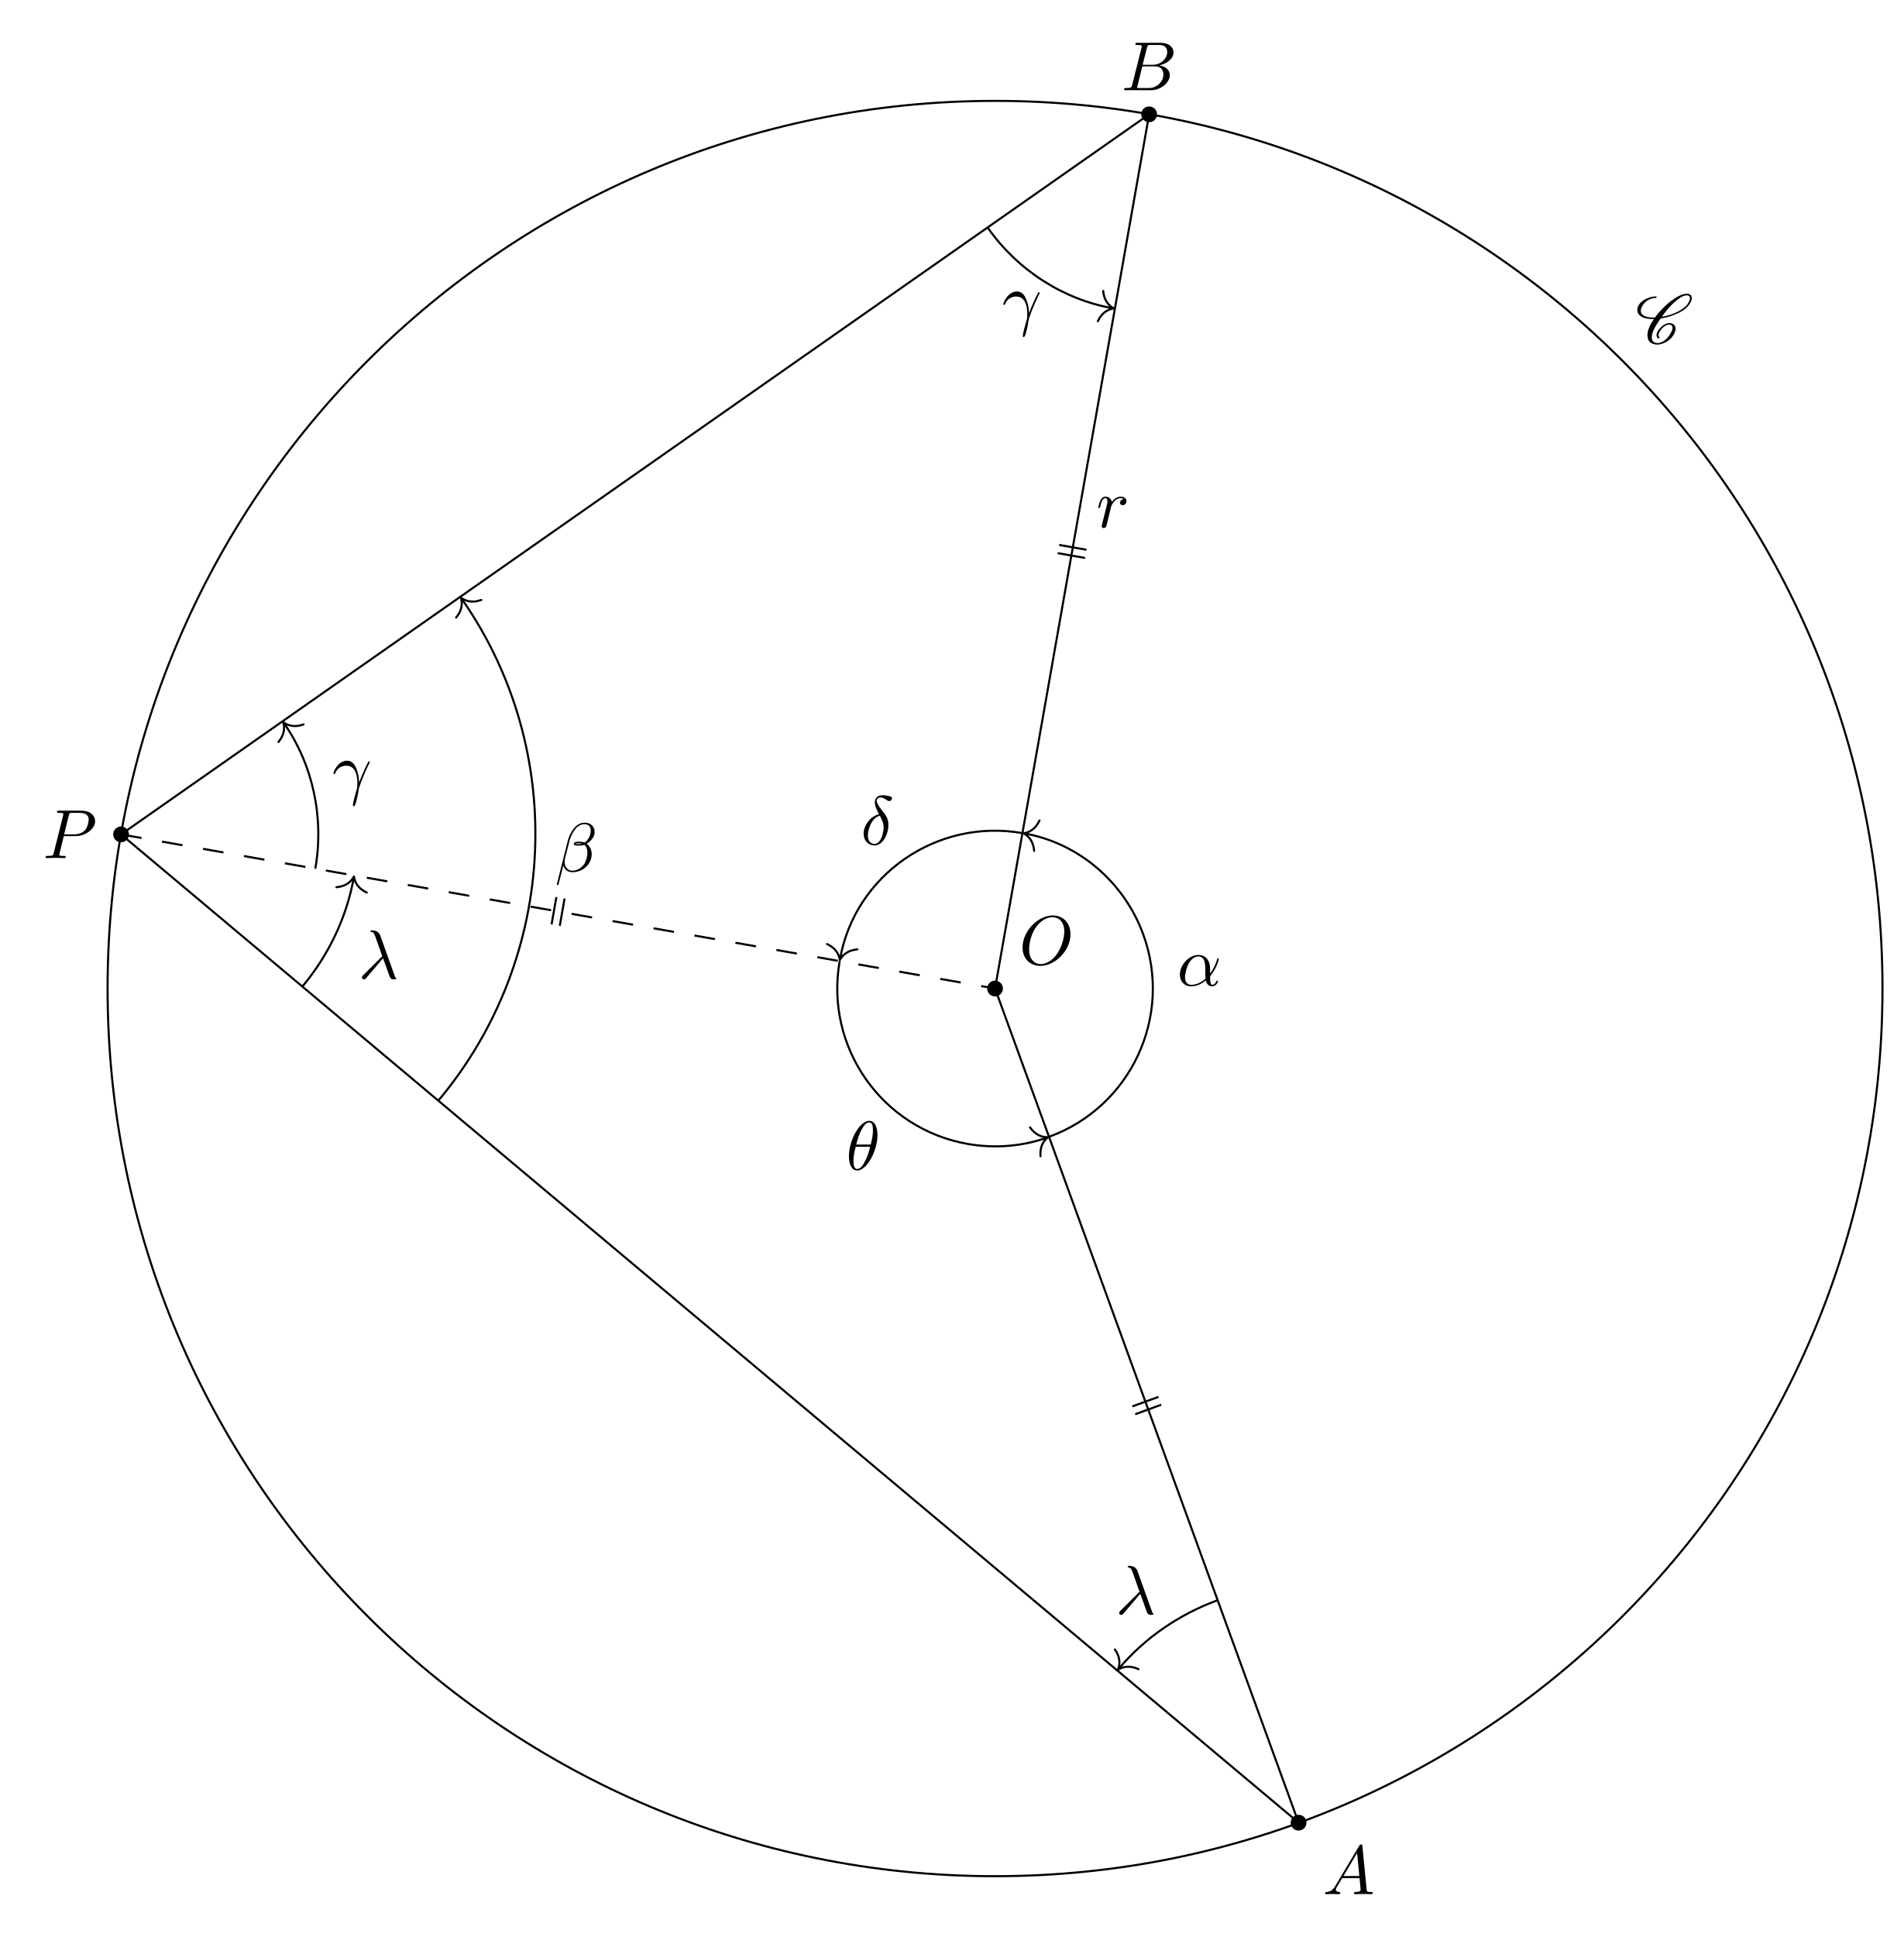
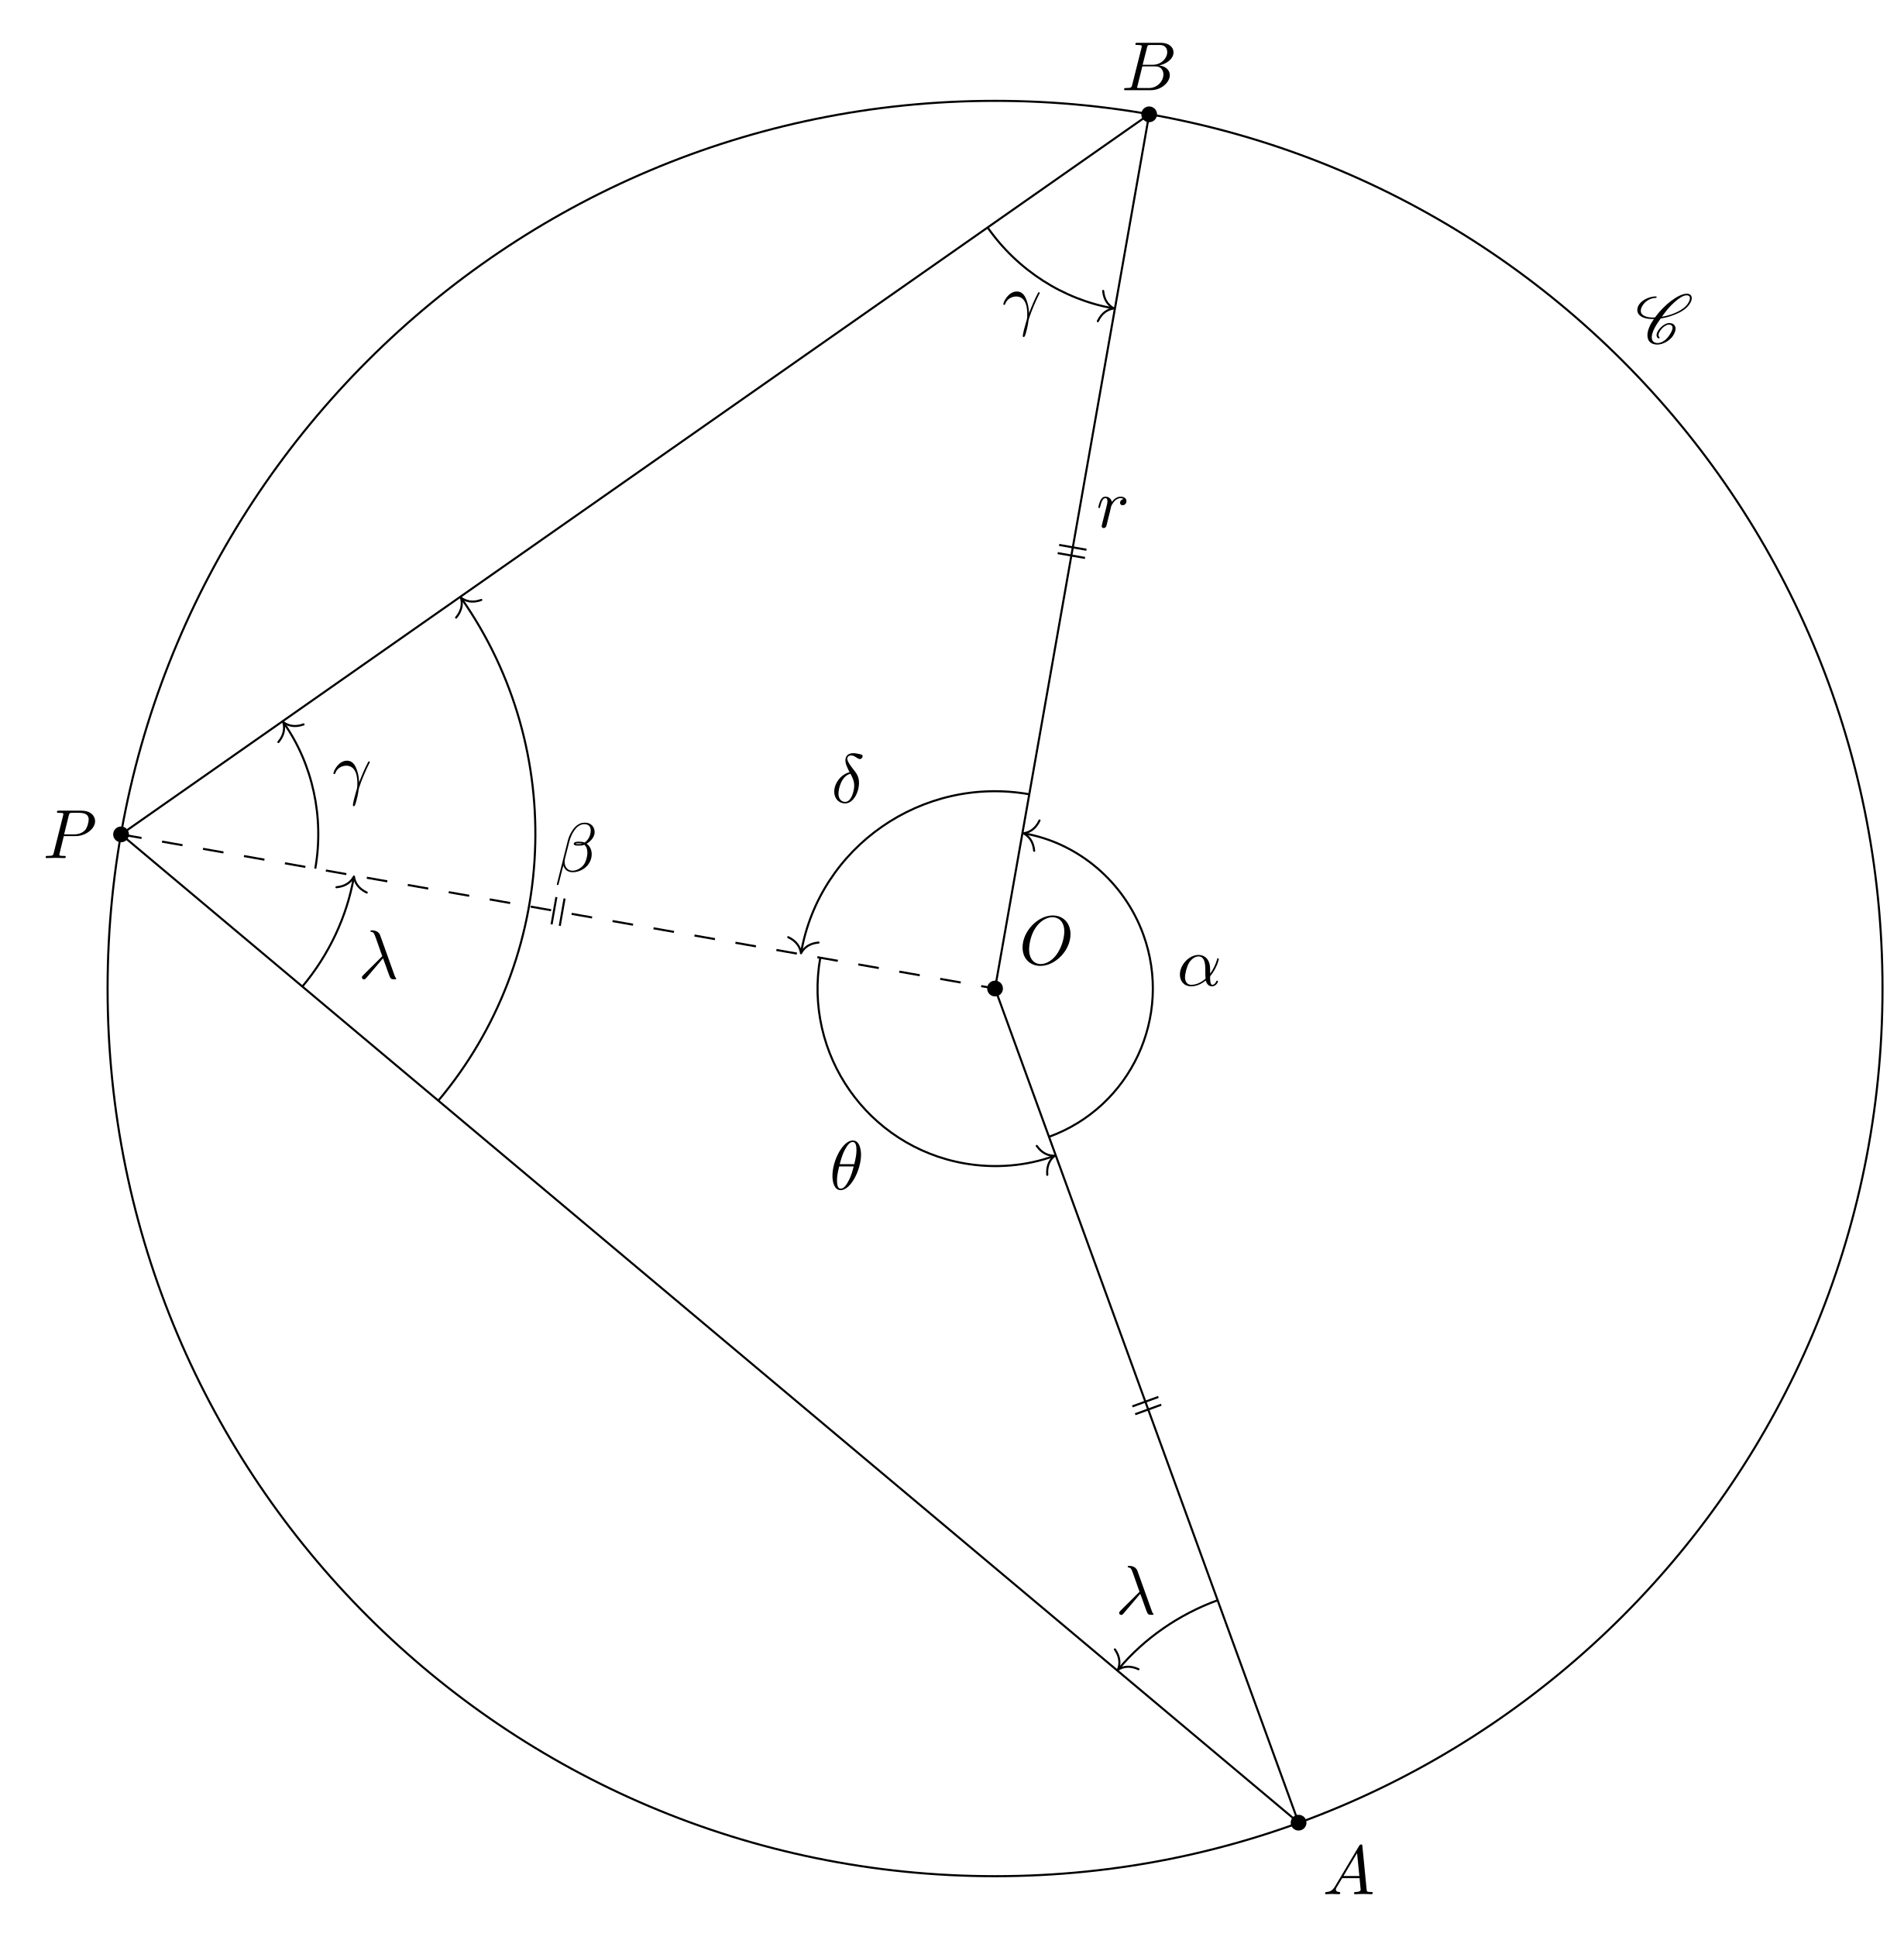
- <svg xmlns="http://www.w3.org/2000/svg" xmlns:xlink="http://www.w3.org/1999/xlink" width="273.57pt" height="278.355pt" viewBox="0 0 273.57 278.355">
+ <svg xmlns="http://www.w3.org/2000/svg" xmlns:xlink="http://www.w3.org/1999/xlink" width="273.568pt" height="278.351pt" viewBox="0 0 273.568 278.351">
  <defs>
    <g>
      <g id="glyph-0-0">
        <path d="M 7.375 -4.344 C 7.375 -5.953 6.312 -7.031 4.828 -7.031 C 2.688 -7.031 0.484 -4.766 0.484 -2.438 C 0.484 -0.781 1.609 0.219 3.047 0.219 C 5.156 0.219 7.375 -1.969 7.375 -4.344 Z M 3.094 -0.047 C 2.109 -0.047 1.422 -0.844 1.422 -2.156 C 1.422 -2.609 1.562 -4.062 2.328 -5.219 C 3.016 -6.266 3.984 -6.781 4.781 -6.781 C 5.594 -6.781 6.484 -6.219 6.484 -4.734 C 6.484 -4.016 6.219 -2.469 5.234 -1.234 C 4.75 -0.625 3.938 -0.047 3.094 -0.047 Z M 3.094 -0.047 " />
      </g>
      <g id="glyph-0-1">
        <path d="M 1.781 -1.141 C 1.391 -0.484 1 -0.344 0.562 -0.312 C 0.438 -0.297 0.344 -0.297 0.344 -0.109 C 0.344 -0.047 0.406 0 0.484 0 C 0.75 0 1.062 -0.031 1.328 -0.031 C 1.672 -0.031 2.016 0 2.328 0 C 2.391 0 2.516 0 2.516 -0.188 C 2.516 -0.297 2.438 -0.312 2.359 -0.312 C 2.141 -0.328 1.891 -0.406 1.891 -0.656 C 1.891 -0.781 1.953 -0.891 2.031 -1.031 L 2.797 -2.297 L 5.297 -2.297 C 5.312 -2.094 5.453 -0.734 5.453 -0.641 C 5.453 -0.344 4.938 -0.312 4.734 -0.312 C 4.594 -0.312 4.5 -0.312 4.5 -0.109 C 4.5 0 4.609 0 4.641 0 C 5.047 0 5.469 -0.031 5.875 -0.031 C 6.125 -0.031 6.766 0 7.016 0 C 7.062 0 7.188 0 7.188 -0.203 C 7.188 -0.312 7.094 -0.312 6.953 -0.312 C 6.344 -0.312 6.344 -0.375 6.312 -0.672 L 5.703 -6.891 C 5.688 -7.094 5.688 -7.141 5.516 -7.141 C 5.359 -7.141 5.312 -7.062 5.25 -6.969 Z M 2.984 -2.609 L 4.938 -5.906 L 5.266 -2.609 Z M 2.984 -2.609 " />
      </g>
      <g id="glyph-0-2">
        <path d="M 1.594 -0.781 C 1.5 -0.391 1.469 -0.312 0.688 -0.312 C 0.516 -0.312 0.422 -0.312 0.422 -0.109 C 0.422 0 0.516 0 0.688 0 L 4.25 0 C 5.828 0 7 -1.172 7 -2.156 C 7 -2.875 6.422 -3.453 5.453 -3.562 C 6.484 -3.75 7.531 -4.484 7.531 -5.438 C 7.531 -6.172 6.875 -6.812 5.688 -6.812 L 2.328 -6.812 C 2.141 -6.812 2.047 -6.812 2.047 -6.609 C 2.047 -6.5 2.141 -6.5 2.328 -6.5 C 2.344 -6.5 2.531 -6.5 2.703 -6.484 C 2.875 -6.453 2.969 -6.453 2.969 -6.312 C 2.969 -6.281 2.953 -6.25 2.938 -6.125 Z M 3.094 -3.656 L 3.719 -6.125 C 3.812 -6.469 3.828 -6.5 4.25 -6.5 L 5.547 -6.5 C 6.422 -6.5 6.625 -5.906 6.625 -5.469 C 6.625 -4.594 5.766 -3.656 4.562 -3.656 Z M 2.656 -0.312 C 2.516 -0.312 2.5 -0.312 2.438 -0.312 C 2.328 -0.328 2.297 -0.344 2.297 -0.422 C 2.297 -0.453 2.297 -0.469 2.359 -0.641 L 3.047 -3.422 L 4.922 -3.422 C 5.875 -3.422 6.078 -2.688 6.078 -2.266 C 6.078 -1.281 5.188 -0.312 4 -0.312 Z M 2.656 -0.312 " />
      </g>
      <g id="glyph-0-3">
        <path d="M 3.016 -3.156 L 4.719 -3.156 C 6.125 -3.156 7.516 -4.188 7.516 -5.297 C 7.516 -6.078 6.859 -6.812 5.547 -6.812 L 2.328 -6.812 C 2.141 -6.812 2.031 -6.812 2.031 -6.625 C 2.031 -6.5 2.109 -6.5 2.312 -6.5 C 2.438 -6.5 2.625 -6.484 2.734 -6.484 C 2.906 -6.453 2.953 -6.438 2.953 -6.312 C 2.953 -6.281 2.953 -6.25 2.922 -6.125 L 1.578 -0.781 C 1.484 -0.391 1.469 -0.312 0.672 -0.312 C 0.516 -0.312 0.406 -0.312 0.406 -0.125 C 0.406 0 0.516 0 0.547 0 C 0.828 0 1.531 -0.031 1.812 -0.031 C 2.031 -0.031 2.25 -0.016 2.453 -0.016 C 2.672 -0.016 2.891 0 3.094 0 C 3.172 0 3.297 0 3.297 -0.203 C 3.297 -0.312 3.203 -0.312 3.016 -0.312 C 2.656 -0.312 2.375 -0.312 2.375 -0.484 C 2.375 -0.547 2.391 -0.594 2.406 -0.656 Z M 3.734 -6.125 C 3.828 -6.469 3.844 -6.5 4.281 -6.5 L 5.234 -6.5 C 6.062 -6.5 6.594 -6.234 6.594 -5.547 C 6.594 -5.156 6.391 -4.297 6 -3.938 C 5.5 -3.484 4.906 -3.406 4.469 -3.406 L 3.062 -3.406 Z M 3.734 -6.125 " />
      </g>
      <g id="glyph-0-4">
        <path d="M 0.875 -0.594 C 0.844 -0.438 0.781 -0.203 0.781 -0.156 C 0.781 0.016 0.922 0.109 1.078 0.109 C 1.203 0.109 1.375 0.031 1.453 -0.172 C 1.469 -0.203 1.797 -1.562 1.844 -1.75 C 1.922 -2.078 2.109 -2.766 2.156 -3.047 C 2.203 -3.172 2.484 -3.641 2.719 -3.859 C 2.797 -3.922 3.094 -4.188 3.516 -4.188 C 3.781 -4.188 3.922 -4.062 3.938 -4.062 C 3.641 -4.016 3.422 -3.781 3.422 -3.516 C 3.422 -3.359 3.531 -3.172 3.797 -3.172 C 4.062 -3.172 4.344 -3.406 4.344 -3.766 C 4.344 -4.109 4.031 -4.406 3.516 -4.406 C 2.875 -4.406 2.438 -3.922 2.25 -3.641 C 2.156 -4.094 1.797 -4.406 1.328 -4.406 C 0.875 -4.406 0.688 -4.016 0.594 -3.844 C 0.422 -3.5 0.297 -2.906 0.297 -2.875 C 0.297 -2.766 0.391 -2.766 0.406 -2.766 C 0.516 -2.766 0.516 -2.781 0.578 -3 C 0.75 -3.703 0.953 -4.188 1.312 -4.188 C 1.469 -4.188 1.609 -4.109 1.609 -3.734 C 1.609 -3.516 1.578 -3.406 1.453 -2.891 Z M 0.875 -0.594 " />
      </g>
      <g id="glyph-0-5">
        <path d="M 4.75 -2.359 C 4.75 -3.922 3.828 -4.406 3.094 -4.406 C 1.719 -4.406 0.406 -2.984 0.406 -1.578 C 0.406 -0.641 1 0.109 2.031 0.109 C 2.656 0.109 3.375 -0.125 4.125 -0.734 C 4.25 -0.203 4.578 0.109 5.031 0.109 C 5.562 0.109 5.875 -0.438 5.875 -0.594 C 5.875 -0.672 5.812 -0.703 5.75 -0.703 C 5.688 -0.703 5.656 -0.672 5.625 -0.594 C 5.438 -0.109 5.078 -0.109 5.062 -0.109 C 4.75 -0.109 4.75 -0.891 4.75 -1.125 C 4.75 -1.328 4.75 -1.359 4.859 -1.469 C 5.797 -2.656 6 -3.812 6 -3.812 C 6 -3.844 5.984 -3.922 5.875 -3.922 C 5.781 -3.922 5.781 -3.891 5.734 -3.703 C 5.547 -3.078 5.219 -2.328 4.75 -1.734 Z M 4.094 -0.984 C 3.203 -0.219 2.438 -0.109 2.047 -0.109 C 1.453 -0.109 1.141 -0.562 1.141 -1.203 C 1.141 -1.688 1.406 -2.766 1.719 -3.266 C 2.188 -4 2.734 -4.188 3.078 -4.188 C 4.062 -4.188 4.062 -2.875 4.062 -2.109 C 4.062 -1.734 4.062 -1.156 4.094 -0.984 Z M 4.094 -0.984 " />
      </g>
      <g id="glyph-0-6">
        <path d="M 5.734 -5.672 C 5.734 -6.422 5.188 -7.031 4.375 -7.031 C 3.797 -7.031 3.516 -6.875 3.172 -6.625 C 2.625 -6.219 2.078 -5.25 1.891 -4.5 L 0.297 1.828 C 0.297 1.875 0.344 1.938 0.422 1.938 C 0.5 1.938 0.531 1.906 0.531 1.891 L 1.234 -0.875 C 1.422 -0.266 1.859 0.094 2.594 0.094 C 3.312 0.094 4.062 -0.25 4.516 -0.688 C 5 -1.141 5.312 -1.781 5.312 -2.516 C 5.312 -3.234 4.938 -3.766 4.578 -4 C 5.156 -4.344 5.734 -4.953 5.734 -5.672 Z M 3.938 -4.016 C 3.812 -3.969 3.703 -3.953 3.453 -3.953 C 3.312 -3.953 3.125 -3.938 3.016 -3.984 C 3.047 -4.094 3.406 -4.062 3.516 -4.062 C 3.719 -4.062 3.812 -4.062 3.938 -4.016 Z M 5.172 -5.906 C 5.172 -5.203 4.797 -4.484 4.281 -4.172 C 4 -4.281 3.812 -4.297 3.516 -4.297 C 3.297 -4.297 2.734 -4.312 2.734 -3.984 C 2.734 -3.703 3.25 -3.734 3.422 -3.734 C 3.797 -3.734 3.953 -3.734 4.25 -3.859 C 4.625 -3.5 4.672 -3.188 4.688 -2.734 C 4.703 -2.156 4.469 -1.406 4.188 -1.016 C 3.797 -0.484 3.125 -0.125 2.562 -0.125 C 1.797 -0.125 1.422 -0.703 1.422 -1.406 C 1.422 -1.5 1.422 -1.656 1.469 -1.844 L 2.109 -4.359 C 2.328 -5.219 3.047 -6.812 4.25 -6.812 C 4.828 -6.812 5.172 -6.5 5.172 -5.906 Z M 5.172 -5.906 " />
      </g>
      <g id="glyph-0-7">
        <path d="M 0.406 -2.531 C 0.797 -3.672 1.891 -3.688 2 -3.688 C 3.5 -3.688 3.609 -1.938 3.609 -1.156 C 3.609 -0.547 3.562 -0.375 3.484 -0.172 C 3.266 0.547 2.969 1.703 2.969 1.969 C 2.969 2.078 3.016 2.141 3.094 2.141 C 3.234 2.141 3.312 1.922 3.422 1.547 C 3.656 0.703 3.75 0.141 3.781 -0.172 C 3.812 -0.297 3.828 -0.422 3.875 -0.562 C 4.188 -1.547 4.828 -3.031 5.219 -3.812 C 5.297 -3.938 5.406 -4.156 5.406 -4.203 C 5.406 -4.297 5.312 -4.297 5.297 -4.297 C 5.266 -4.297 5.203 -4.297 5.172 -4.234 C 4.656 -3.281 4.25 -2.281 3.859 -1.281 C 3.844 -1.578 3.844 -2.344 3.453 -3.312 C 3.203 -3.922 2.812 -4.406 2.125 -4.406 C 0.875 -4.406 0.172 -2.891 0.172 -2.578 C 0.172 -2.484 0.266 -2.484 0.375 -2.484 Z M 0.406 -2.531 " />
      </g>
      <g id="glyph-0-8">
        <path d="M 3.562 -2.906 C 3.969 -1.859 4.453 -0.344 4.609 -0.109 C 4.766 0.109 4.859 0.109 5.141 0.109 L 5.359 0.109 C 5.453 0.094 5.469 0.047 5.469 0.016 C 5.469 -0.016 5.438 -0.047 5.406 -0.078 C 5.312 -0.188 5.25 -0.344 5.188 -0.531 L 3.156 -6.203 C 2.938 -6.781 2.406 -6.922 1.938 -6.922 C 1.891 -6.922 1.75 -6.922 1.75 -6.812 C 1.75 -6.734 1.828 -6.703 1.844 -6.703 C 2.172 -6.656 2.25 -6.594 2.5 -5.906 L 3.453 -3.203 L 0.703 -0.469 C 0.594 -0.344 0.531 -0.297 0.531 -0.156 C 0.531 0.016 0.672 0.125 0.828 0.125 C 0.984 0.125 1.078 0.016 1.156 -0.078 Z M 3.562 -2.906 " />
      </g>
      <g id="glyph-0-9">
        <path d="M 2.625 -4.359 C 1.391 -4.062 0.422 -2.766 0.422 -1.562 C 0.422 -0.594 1.062 0.125 2 0.125 C 3.156 0.125 3.984 -1.453 3.984 -2.828 C 3.984 -3.734 3.594 -4.234 3.25 -4.672 C 2.891 -5.125 2.297 -5.875 2.297 -6.312 C 2.297 -6.531 2.5 -6.766 2.844 -6.766 C 3.156 -6.766 3.344 -6.641 3.562 -6.5 C 3.766 -6.375 3.953 -6.25 4.109 -6.25 C 4.359 -6.25 4.5 -6.484 4.5 -6.656 C 4.5 -6.875 4.344 -6.891 3.984 -6.984 C 3.469 -7.094 3.328 -7.094 3.172 -7.094 C 2.391 -7.094 2.031 -6.656 2.031 -6.062 C 2.031 -5.516 2.328 -4.969 2.625 -4.359 Z M 2.75 -4.141 C 3 -3.672 3.297 -3.141 3.297 -2.422 C 3.297 -1.766 2.922 -0.094 2 -0.094 C 1.453 -0.094 1.031 -0.516 1.031 -1.281 C 1.031 -1.906 1.406 -3.781 2.75 -4.141 Z M 2.75 -4.141 " />
      </g>
      <g id="glyph-0-10">
        <path d="M 4.531 -4.984 C 4.531 -5.641 4.359 -7.031 3.344 -7.031 C 1.953 -7.031 0.422 -4.219 0.422 -1.938 C 0.422 -1 0.703 0.109 1.609 0.109 C 3.016 0.109 4.531 -2.75 4.531 -4.984 Z M 1.469 -3.625 C 1.641 -4.25 1.844 -5.047 2.25 -5.766 C 2.516 -6.25 2.875 -6.812 3.328 -6.812 C 3.812 -6.812 3.875 -6.172 3.875 -5.609 C 3.875 -5.109 3.797 -4.609 3.562 -3.625 Z M 3.469 -3.297 C 3.359 -2.844 3.156 -2 2.766 -1.281 C 2.422 -0.594 2.047 -0.109 1.609 -0.109 C 1.281 -0.109 1.078 -0.406 1.078 -1.328 C 1.078 -1.75 1.141 -2.328 1.391 -3.297 Z M 3.469 -3.297 " />
      </g>
      <g id="glyph-1-0">
        <path d="M 3.438 -0.875 C 3.359 -0.953 3.312 -1.047 3.312 -1.172 C 3.312 -1.328 3.375 -1.547 3.547 -1.781 C 3.703 -2.016 3.906 -2.25 4.172 -2.438 C 4.391 -2.578 4.609 -2.688 4.781 -2.688 C 5.125 -2.688 5.312 -2.516 5.328 -2.266 L 5.328 -2.219 C 5.328 -1.906 5.125 -1.516 4.828 -1.094 C 4.625 -0.812 4.391 -0.531 4.062 -0.328 C 3.766 -0.125 3.438 -0.031 3.203 -0.031 C 2.609 -0.031 2.344 -0.375 2.344 -0.859 L 2.344 -0.969 C 2.406 -1.719 2.969 -2.656 3.625 -3.562 C 4.234 -3.656 4.891 -3.812 5.578 -4.094 C 6.375 -4.391 7.25 -4.875 7.719 -5.547 C 7.953 -5.875 8.094 -6.203 8.094 -6.484 C 8.094 -6.531 8.094 -6.578 8.078 -6.625 C 8.031 -6.938 7.766 -7.125 7.375 -7.125 C 6.703 -7.125 5.828 -6.625 5.094 -6.062 C 4.172 -5.359 3.406 -4.531 2.812 -3.719 C 2.703 -3.703 2.594 -3.703 2.484 -3.703 C 1.766 -3.703 1.172 -3.875 0.891 -4.25 C 0.812 -4.359 0.766 -4.5 0.766 -4.672 C 0.766 -4.922 0.875 -5.219 1.094 -5.531 C 1.281 -5.797 1.562 -6.062 1.875 -6.234 C 2.25 -6.438 2.625 -6.516 2.938 -6.516 C 2.953 -6.516 2.984 -6.531 3 -6.547 C 3.016 -6.594 3.047 -6.625 3.047 -6.656 C 3.047 -6.703 3.016 -6.734 2.969 -6.734 C 2.562 -6.734 2.094 -6.656 1.594 -6.422 C 1.203 -6.234 0.797 -5.969 0.562 -5.625 C 0.344 -5.328 0.266 -5.031 0.266 -4.781 C 0.266 -4.531 0.359 -4.281 0.516 -4.109 C 0.922 -3.656 1.641 -3.484 2.438 -3.484 L 2.656 -3.484 C 2.078 -2.672 1.719 -1.844 1.719 -1.156 C 1.719 -1.078 1.719 -1 1.734 -0.938 C 1.797 -0.25 2.297 0.188 3.156 0.188 C 3.516 0.188 3.938 0.062 4.359 -0.156 C 4.75 -0.375 5.109 -0.672 5.344 -1 C 5.609 -1.391 5.766 -1.781 5.766 -2.109 C 5.766 -2.188 5.766 -2.25 5.734 -2.328 C 5.641 -2.703 5.297 -2.906 4.812 -2.906 C 4.578 -2.906 4.281 -2.766 4.031 -2.609 C 3.734 -2.391 3.484 -2.141 3.297 -1.875 C 3.125 -1.625 3.031 -1.375 3.031 -1.172 C 3.031 -0.984 3.109 -0.812 3.281 -0.703 C 3.297 -0.703 3.297 -0.703 3.312 -0.703 C 3.312 -0.703 3.344 -0.703 3.344 -0.703 L 3.422 -0.734 L 3.453 -0.75 C 3.453 -0.781 3.469 -0.781 3.469 -0.812 C 3.469 -0.844 3.453 -0.859 3.438 -0.875 Z M 3.453 -0.75 C 3.453 -0.766 3.469 -0.781 3.469 -0.812 C 3.469 -0.812 3.469 -0.828 3.453 -0.844 C 3.453 -0.844 3.453 -0.828 3.453 -0.75 Z M 7.344 -6.891 C 7.641 -6.891 7.797 -6.766 7.828 -6.562 L 7.828 -6.469 C 7.828 -6.234 7.703 -5.953 7.484 -5.625 C 7.047 -5.031 6.234 -4.562 5.469 -4.266 C 4.891 -4.047 4.328 -3.891 3.797 -3.812 C 4.312 -4.531 4.859 -5.25 5.609 -5.906 C 6.188 -6.422 6.844 -6.891 7.344 -6.891 Z M 7.344 -6.891 " />
      </g>
    </g>
    <clipPath id="clip-0">
-       <path clip-rule="nonzero" d="M 11 10 L 273.57 10 L 273.57 274 L 11 274 Z M 11 10 " />
+       <path clip-rule="nonzero" d="M 11 10 L 273.566 10 L 273.566 274 L 11 274 Z M 11 10 " />
    </clipPath>
  </defs>
-   <path fill-rule="nonzero" fill="rgb(0%, 0%, 0%)" fill-opacity="1" d="M 144.16 142.055 C 144.16 141.43 143.652 140.922 143.027 140.922 C 142.402 140.922 141.895 141.43 141.895 142.055 C 141.895 142.68 142.402 143.188 143.027 143.188 C 143.652 143.188 144.16 142.68 144.16 142.055 Z M 144.16 142.055 " />
-   <path fill-rule="nonzero" fill="rgb(0%, 0%, 0%)" fill-opacity="1" d="M 187.789 261.922 C 187.789 261.297 187.281 260.789 186.656 260.789 C 186.031 260.789 185.523 261.297 185.523 261.922 C 185.523 262.551 186.031 263.059 186.656 263.059 C 187.281 263.059 187.789 262.551 187.789 261.922 Z M 187.789 261.922 " />
-   <path fill-rule="nonzero" fill="rgb(0%, 0%, 0%)" fill-opacity="1" d="M 166.312 16.43 C 166.312 15.805 165.805 15.297 165.176 15.297 C 164.551 15.297 164.043 15.805 164.043 16.43 C 164.043 17.059 164.551 17.566 165.176 17.566 C 165.805 17.566 166.312 17.059 166.312 16.43 Z M 166.312 16.43 " />
-   <path fill-rule="nonzero" fill="rgb(0%, 0%, 0%)" fill-opacity="1" d="M 18.539 119.906 C 18.539 119.277 18.031 118.77 17.402 118.77 C 16.777 118.77 16.27 119.277 16.27 119.906 C 16.27 120.531 16.777 121.039 17.402 121.039 C 18.031 121.039 18.539 120.531 18.539 119.906 Z M 18.539 119.906 " />
-   <path fill="none" stroke-width="0.299" stroke-linecap="butt" stroke-linejoin="miter" stroke="rgb(0%, 0%, 0%)" stroke-opacity="1" stroke-miterlimit="10" d="M 0 0 L 43.629 -119.867 " transform="matrix(1, 0, 0, -1, 143.027, 142.055)" />
-   <path fill="none" stroke-width="0.299" stroke-linecap="butt" stroke-linejoin="miter" stroke="rgb(0%, 0%, 0%)" stroke-opacity="1" stroke-miterlimit="10" d="M 0 0 L 22.149 125.625 " transform="matrix(1, 0, 0, -1, 143.027, 142.055)" />
-   <path fill="none" stroke-width="0.299" stroke-linecap="butt" stroke-linejoin="miter" stroke="rgb(0%, 0%, 0%)" stroke-opacity="1" stroke-dasharray="2.989 2.989" stroke-miterlimit="10" d="M -125.625 22.149 L 0 0 " transform="matrix(1, 0, 0, -1, 143.027, 142.055)" />
-   <path fill="none" stroke-width="0.299" stroke-linecap="butt" stroke-linejoin="miter" stroke="rgb(0%, 0%, 0%)" stroke-opacity="1" stroke-miterlimit="10" d="M -125.625 22.149 L 43.629 -119.867 " transform="matrix(1, 0, 0, -1, 143.027, 142.055)" />
-   <path fill="none" stroke-width="0.299" stroke-linecap="butt" stroke-linejoin="miter" stroke="rgb(0%, 0%, 0%)" stroke-opacity="1" stroke-miterlimit="10" d="M -125.625 22.149 L 22.149 125.625 " transform="matrix(1, 0, 0, -1, 143.027, 142.055)" />
+   <path fill-rule="nonzero" fill="rgb(0%, 0%, 0%)" fill-opacity="1" d="M 144.16 142.055 C 144.16 141.426 143.652 140.918 143.023 140.918 C 142.398 140.918 141.891 141.426 141.891 142.055 C 141.891 142.68 142.398 143.188 143.023 143.188 C 143.652 143.188 144.16 142.68 144.16 142.055 Z M 144.16 142.055 " />
+   <path fill-rule="nonzero" fill="rgb(0%, 0%, 0%)" fill-opacity="1" d="M 187.789 261.922 C 187.789 261.297 187.281 260.789 186.652 260.789 C 186.027 260.789 185.52 261.297 185.52 261.922 C 185.52 262.547 186.027 263.055 186.652 263.055 C 187.281 263.055 187.789 262.547 187.789 261.922 Z M 187.789 261.922 " />
+   <path fill-rule="nonzero" fill="rgb(0%, 0%, 0%)" fill-opacity="1" d="M 166.309 16.43 C 166.309 15.805 165.801 15.297 165.176 15.297 C 164.551 15.297 164.043 15.805 164.043 16.43 C 164.043 17.055 164.551 17.562 165.176 17.562 C 165.801 17.562 166.309 17.055 166.309 16.43 Z M 166.309 16.43 " />
+   <path fill-rule="nonzero" fill="rgb(0%, 0%, 0%)" fill-opacity="1" d="M 18.535 119.902 C 18.535 119.277 18.027 118.77 17.402 118.77 C 16.773 118.77 16.266 119.277 16.266 119.902 C 16.266 120.527 16.773 121.035 17.402 121.035 C 18.027 121.035 18.535 120.527 18.535 119.902 Z M 18.535 119.902 " />
+   <path fill="none" stroke-width="0.299" stroke-linecap="butt" stroke-linejoin="miter" stroke="rgb(0%, 0%, 0%)" stroke-opacity="1" stroke-miterlimit="10" d="M -0.002 -0.002 L 43.627 -119.869 " transform="matrix(1, 0, 0, -1, 143.025, 142.053)" />
+   <path fill="none" stroke-width="0.299" stroke-linecap="butt" stroke-linejoin="miter" stroke="rgb(0%, 0%, 0%)" stroke-opacity="1" stroke-miterlimit="10" d="M -0.002 -0.002 L 22.151 125.623 " transform="matrix(1, 0, 0, -1, 143.025, 142.053)" />
+   <path fill="none" stroke-width="0.299" stroke-linecap="butt" stroke-linejoin="miter" stroke="rgb(0%, 0%, 0%)" stroke-opacity="1" stroke-dasharray="2.989 2.989" stroke-miterlimit="10" d="M -125.623 22.151 L -0.002 -0.002 " transform="matrix(1, 0, 0, -1, 143.025, 142.053)" />
+   <path fill="none" stroke-width="0.299" stroke-linecap="butt" stroke-linejoin="miter" stroke="rgb(0%, 0%, 0%)" stroke-opacity="1" stroke-miterlimit="10" d="M -125.623 22.151 L 43.627 -119.869 " transform="matrix(1, 0, 0, -1, 143.025, 142.053)" />
+   <path fill="none" stroke-width="0.299" stroke-linecap="butt" stroke-linejoin="miter" stroke="rgb(0%, 0%, 0%)" stroke-opacity="1" stroke-miterlimit="10" d="M -125.623 22.151 L 22.151 125.623 " transform="matrix(1, 0, 0, -1, 143.025, 142.053)" />
  <g clip-path="url(#clip-0)">
-     <path fill="none" stroke-width="0.299" stroke-linecap="butt" stroke-linejoin="miter" stroke="rgb(0%, 0%, 0%)" stroke-opacity="1" stroke-miterlimit="10" d="M 127.559 0 C 127.559 70.45 70.45 127.559 0 127.559 C -70.449 127.559 -127.562 70.45 -127.562 0 C -127.562 -70.449 -70.449 -127.562 0 -127.562 C 70.45 -127.562 127.559 -70.449 127.559 0 Z M 127.559 0 " transform="matrix(1, 0, 0, -1, 143.027, 142.055)" />
+     <path fill="none" stroke-width="0.299" stroke-linecap="butt" stroke-linejoin="miter" stroke="rgb(0%, 0%, 0%)" stroke-opacity="1" stroke-miterlimit="10" d="M 127.561 -0.002 C 127.561 70.451 70.452 127.561 -0.002 127.561 C -70.451 127.561 -127.56 70.451 -127.56 -0.002 C -127.56 -70.451 -70.451 -127.56 -0.002 -127.56 C 70.452 -127.56 127.561 -70.451 127.561 -0.002 Z M 127.561 -0.002 " transform="matrix(1, 0, 0, -1, 143.025, 142.053)" />
  </g>
  <g fill="rgb(0%, 0%, 0%)" fill-opacity="1">
-     <use xlink:href="#glyph-0-0" x="146.497" y="138.585" />
+     <use xlink:href="#glyph-0-0" x="146.495" y="138.584" />
  </g>
  <g fill="rgb(0%, 0%, 0%)" fill-opacity="1">
-     <use xlink:href="#glyph-0-1" x="190.125" y="272.2" />
+     <use xlink:href="#glyph-0-1" x="190.123" y="272.197" />
  </g>
  <g fill="rgb(0%, 0%, 0%)" fill-opacity="1">
-     <use xlink:href="#glyph-0-2" x="161.149" y="12.963" />
+     <use xlink:href="#glyph-0-2" x="161.147" y="12.962" />
  </g>
  <g fill="rgb(0%, 0%, 0%)" fill-opacity="1">
-     <use xlink:href="#glyph-0-3" x="6.155" y="123.309" />
+     <use xlink:href="#glyph-0-3" x="6.154" y="123.307" />
  </g>
  <g fill="rgb(0%, 0%, 0%)" fill-opacity="1">
-     <use xlink:href="#glyph-0-4" x="157.572" y="75.774" />
+     <use xlink:href="#glyph-0-4" x="157.57" y="75.773" />
  </g>
-   <path fill="none" stroke-width="0.299" stroke-linecap="butt" stroke-linejoin="miter" stroke="rgb(0%, 0%, 0%)" stroke-opacity="1" stroke-miterlimit="10" d="M 23.891 -59.812 L 20.145 -61.175 M 23.481 -58.687 L 19.735 -60.05 " transform="matrix(1, 0, 0, -1, 143.027, 142.055)" />
-   <path fill="none" stroke-width="0.299" stroke-linecap="butt" stroke-linejoin="miter" stroke="rgb(0%, 0%, 0%)" stroke-opacity="1" stroke-miterlimit="10" d="M 9.215 63.746 L 13.141 63.051 M 9.008 62.567 L 12.934 61.875 " transform="matrix(1, 0, 0, -1, 143.027, 142.055)" />
-   <path fill="none" stroke-width="0.299" stroke-linecap="butt" stroke-linejoin="miter" stroke="rgb(0%, 0%, 0%)" stroke-opacity="1" stroke-miterlimit="10" d="M -63.746 9.215 L -63.054 13.141 M -62.566 9.008 L -61.875 12.934 " transform="matrix(1, 0, 0, -1, 143.027, 142.055)" />
+   <path fill="none" stroke-width="0.299" stroke-linecap="butt" stroke-linejoin="miter" stroke="rgb(0%, 0%, 0%)" stroke-opacity="1" stroke-miterlimit="10" d="M 23.889 -59.81 L 20.143 -61.174 M 23.479 -58.689 L 19.737 -60.049 " transform="matrix(1, 0, 0, -1, 143.025, 142.053)" />
+   <path fill="none" stroke-width="0.299" stroke-linecap="butt" stroke-linejoin="miter" stroke="rgb(0%, 0%, 0%)" stroke-opacity="1" stroke-miterlimit="10" d="M 9.217 63.744 L 13.139 63.053 M 9.006 62.569 L 12.932 61.877 " transform="matrix(1, 0, 0, -1, 143.025, 142.053)" />
+   <path fill="none" stroke-width="0.299" stroke-linecap="butt" stroke-linejoin="miter" stroke="rgb(0%, 0%, 0%)" stroke-opacity="1" stroke-miterlimit="10" d="M -63.744 9.217 L -63.052 13.139 M -62.568 9.006 L -61.877 12.932 " transform="matrix(1, 0, 0, -1, 143.025, 142.053)" />
  <g fill="rgb(0%, 0%, 0%)" fill-opacity="1">
-     <use xlink:href="#glyph-1-0" x="235.078" y="49.331" />
+     <use xlink:href="#glyph-1-0" x="235.076" y="49.329" />
  </g>
-   <path fill="none" stroke-width="0.299" stroke-linecap="butt" stroke-linejoin="miter" stroke="rgb(0%, 0%, 0%)" stroke-opacity="1" stroke-miterlimit="10" d="M 7.754 -21.308 C 19.524 -17.027 25.594 -4.011 21.309 7.754 C 18.539 15.367 11.914 20.926 4.231 22.282 " transform="matrix(1, 0, 0, -1, 143.027, 142.055)" />
-   <path fill="none" stroke-width="0.299" stroke-linecap="round" stroke-linejoin="round" stroke="rgb(0%, 0%, 0%)" stroke-opacity="1" stroke-miterlimit="10" d="M -1.954 2.212 C -1.597 0.883 -0.801 0.257 -0.002 0.002 C -0.801 -0.258 -1.595 -0.886 -1.952 -2.21 " transform="matrix(-0.9848, -0.1736, -0.1736, 0.9848, 147.1117, 119.7481)" />
+   <path fill="none" stroke-width="0.299" stroke-linecap="butt" stroke-linejoin="miter" stroke="rgb(0%, 0%, 0%)" stroke-opacity="1" stroke-miterlimit="10" d="M 7.756 -21.31 C 19.526 -17.025 25.592 -4.013 21.311 7.756 C 18.538 15.369 11.916 20.928 4.233 22.28 " transform="matrix(1, 0, 0, -1, 143.025, 142.053)" />
+   <path fill="none" stroke-width="0.299" stroke-linecap="round" stroke-linejoin="round" stroke="rgb(0%, 0%, 0%)" stroke-opacity="1" stroke-miterlimit="10" d="M -1.952 2.21 C -1.596 0.885 -0.803 0.259 0 0 C -0.799 -0.256 -1.597 -0.884 -1.954 -2.213 " transform="matrix(-0.9848, -0.1736, -0.1736, 0.9848, 147.1097, 119.7461)" />
  <g fill="rgb(0%, 0%, 0%)" fill-opacity="1">
-     <use xlink:href="#glyph-0-5" x="169.19" y="141.631" />
+     <use xlink:href="#glyph-0-5" x="169.188" y="141.629" />
  </g>
-   <path fill="none" stroke-width="0.299" stroke-linecap="butt" stroke-linejoin="miter" stroke="rgb(0%, 0%, 0%)" stroke-opacity="1" stroke-miterlimit="10" d="M -80.023 -16.113 C -62.707 4.524 -61.41 34.227 -76.691 56.047 " transform="matrix(1, 0, 0, -1, 143.027, 142.055)" />
-   <path fill="none" stroke-width="0.299" stroke-linecap="round" stroke-linejoin="round" stroke="rgb(0%, 0%, 0%)" stroke-opacity="1" stroke-miterlimit="10" d="M -1.951 2.211 C -1.596 0.885 -0.801 0.257 0.001 0 C -0.8 -0.259 -1.596 -0.884 -1.953 -2.212 " transform="matrix(-0.57356, -0.81914, -0.81914, 0.57356, 66.251, 85.88384)" />
+   <path fill="none" stroke-width="0.299" stroke-linecap="butt" stroke-linejoin="miter" stroke="rgb(0%, 0%, 0%)" stroke-opacity="1" stroke-miterlimit="10" d="M -80.021 -16.115 C -62.705 4.522 -61.412 34.225 -76.689 56.049 " transform="matrix(1, 0, 0, -1, 143.025, 142.053)" />
+   <path fill="none" stroke-width="0.299" stroke-linecap="round" stroke-linejoin="round" stroke="rgb(0%, 0%, 0%)" stroke-opacity="1" stroke-miterlimit="10" d="M -1.954 2.211 C -1.596 0.883 -0.802 0.26 -0.001 -0 C -0.8 -0.256 -1.598 -0.885 -1.954 -2.21 " transform="matrix(-0.57356, -0.81914, -0.81914, 0.57356, 66.249, 85.88184)" />
  <g fill="rgb(0%, 0%, 0%)" fill-opacity="1">
-     <use xlink:href="#glyph-0-6" x="79.739" y="125.25" />
+     <use xlink:href="#glyph-0-6" x="79.738" y="125.248" />
  </g>
-   <path fill="none" stroke-width="0.299" stroke-linecap="butt" stroke-linejoin="miter" stroke="rgb(0%, 0%, 0%)" stroke-opacity="1" stroke-miterlimit="10" d="M -97.707 17.227 C -96.402 24.629 -98.093 32.25 -102.234 38.164 " transform="matrix(1, 0, 0, -1, 143.027, 142.055)" />
-   <path fill="none" stroke-width="0.299" stroke-linecap="round" stroke-linejoin="round" stroke="rgb(0%, 0%, 0%)" stroke-opacity="1" stroke-miterlimit="10" d="M -1.954 2.21 C -1.594 0.885 -0.802 0.259 0 0.002 C -0.801 -0.257 -1.597 -0.883 -1.954 -2.211 " transform="matrix(-0.57356, -0.81914, -0.81914, 0.57356, 40.7089, 103.7685)" />
+   <path fill="none" stroke-width="0.299" stroke-linecap="butt" stroke-linejoin="miter" stroke="rgb(0%, 0%, 0%)" stroke-opacity="1" stroke-miterlimit="10" d="M -97.709 17.229 C -96.404 24.631 -98.091 32.252 -102.232 38.162 " transform="matrix(1, 0, 0, -1, 143.025, 142.053)" />
+   <path fill="none" stroke-width="0.299" stroke-linecap="round" stroke-linejoin="round" stroke="rgb(0%, 0%, 0%)" stroke-opacity="1" stroke-miterlimit="10" d="M -1.952 2.21 C -1.597 0.884 -0.8 0.259 0.001 -0.001 C -0.801 -0.26 -1.596 -0.885 -1.952 -2.21 " transform="matrix(-0.57356, -0.81914, -0.81914, 0.57356, 40.7069, 103.7665)" />
  <g fill="rgb(0%, 0%, 0%)" fill-opacity="1">
-     <use xlink:href="#glyph-0-7" x="47.757" y="113.72" />
+     <use xlink:href="#glyph-0-7" x="47.755" y="113.718" />
  </g>
-   <path fill="none" stroke-width="0.299" stroke-linecap="butt" stroke-linejoin="miter" stroke="rgb(0%, 0%, 0%)" stroke-opacity="1" stroke-miterlimit="10" d="M -1.07 109.364 C 3.243 103.207 9.825 99.012 16.934 97.758 " transform="matrix(1, 0, 0, -1, 143.027, 142.055)" />
-   <path fill="none" stroke-width="0.299" stroke-linecap="round" stroke-linejoin="round" stroke="rgb(0%, 0%, 0%)" stroke-opacity="1" stroke-miterlimit="10" d="M -1.952 2.211 C -1.595 0.886 -0.802 0.256 0.001 0.001 C -0.802 -0.259 -1.596 -0.883 -1.953 -2.212 " transform="matrix(0.9848, 0.17363, 0.17363, -0.9848, 160.1082, 44.32133)" />
+   <path fill="none" stroke-width="0.299" stroke-linecap="butt" stroke-linejoin="miter" stroke="rgb(0%, 0%, 0%)" stroke-opacity="1" stroke-miterlimit="10" d="M -1.068 109.365 C 3.241 103.209 9.827 99.014 16.936 97.76 " transform="matrix(1, 0, 0, -1, 143.025, 142.053)" />
+   <path fill="none" stroke-width="0.299" stroke-linecap="round" stroke-linejoin="round" stroke="rgb(0%, 0%, 0%)" stroke-opacity="1" stroke-miterlimit="10" d="M -1.953 2.209 C -1.596 0.884 -0.8 0.259 -0.001 -0.001 C -0.8 -0.257 -1.594 -0.885 -1.952 -2.209 " transform="matrix(0.9848, 0.17363, 0.17363, -0.9848, 160.1062, 44.31933)" />
  <g fill="rgb(0%, 0%, 0%)" fill-opacity="1">
-     <use xlink:href="#glyph-0-7" x="144.046" y="46.296" />
+     <use xlink:href="#glyph-0-7" x="144.044" y="46.294" />
  </g>
-   <path fill="none" stroke-width="0.299" stroke-linecap="butt" stroke-linejoin="miter" stroke="rgb(0%, 0%, 0%)" stroke-opacity="1" stroke-miterlimit="10" d="M -99.566 0.285 C -95.73 4.86 -93.16 10.364 -92.175 15.95 " transform="matrix(1, 0, 0, -1, 143.027, 142.055)" />
-   <path fill="none" stroke-width="0.299" stroke-linecap="round" stroke-linejoin="round" stroke="rgb(0%, 0%, 0%)" stroke-opacity="1" stroke-miterlimit="10" d="M -1.952 2.212 C -1.595 0.886 -0.802 0.257 0.001 0.002 C -0.802 -0.259 -1.596 -0.883 -1.953 -2.211 " transform="matrix(0.1736, -0.9848, -0.9848, -0.1736, 50.87646, 125.9581)" />
+   <path fill="none" stroke-width="0.299" stroke-linecap="butt" stroke-linejoin="miter" stroke="rgb(0%, 0%, 0%)" stroke-opacity="1" stroke-miterlimit="10" d="M -99.568 0.283 C -95.728 4.858 -93.162 10.366 -92.177 15.951 " transform="matrix(1, 0, 0, -1, 143.025, 142.053)" />
+   <path fill="none" stroke-width="0.299" stroke-linecap="round" stroke-linejoin="round" stroke="rgb(0%, 0%, 0%)" stroke-opacity="1" stroke-miterlimit="10" d="M -1.953 2.21 C -1.597 0.884 -0.8 0.259 -0.001 -0.001 C -0.801 -0.257 -1.594 -0.884 -1.951 -2.213 " transform="matrix(0.1736, -0.9848, -0.9848, -0.1736, 50.87446, 125.9561)" />
  <g fill="rgb(0%, 0%, 0%)" fill-opacity="1">
-     <use xlink:href="#glyph-0-8" x="51.493" y="140.615" />
+     <use xlink:href="#glyph-0-8" x="51.491" y="140.612" />
  </g>
-   <path fill="none" stroke-width="0.299" stroke-linecap="butt" stroke-linejoin="miter" stroke="rgb(0%, 0%, 0%)" stroke-opacity="1" stroke-miterlimit="10" d="M 31.996 -87.906 C 26.387 -89.945 21.407 -93.429 17.762 -97.773 " transform="matrix(1, 0, 0, -1, 143.027, 142.055)" />
-   <path fill="none" stroke-width="0.299" stroke-linecap="round" stroke-linejoin="round" stroke="rgb(0%, 0%, 0%)" stroke-opacity="1" stroke-miterlimit="10" d="M -1.955 2.211 C -1.597 0.885 -0.8 0.258 0.001 0.002 C -0.801 -0.258 -1.596 -0.884 -1.951 -2.212 " transform="matrix(-0.64279, 0.76604, 0.76604, 0.64279, 160.6943, 239.9436)" />
+   <path fill="none" stroke-width="0.299" stroke-linecap="butt" stroke-linejoin="miter" stroke="rgb(0%, 0%, 0%)" stroke-opacity="1" stroke-miterlimit="10" d="M 31.995 -87.904 C 26.385 -89.947 21.409 -93.431 17.764 -97.775 " transform="matrix(1, 0, 0, -1, 143.025, 142.053)" />
+   <path fill="none" stroke-width="0.299" stroke-linecap="round" stroke-linejoin="round" stroke="rgb(0%, 0%, 0%)" stroke-opacity="1" stroke-miterlimit="10" d="M -1.952 2.211 C -1.594 0.885 -0.803 0.258 0 -0.001 C -0.798 -0.258 -1.594 -0.884 -1.954 -2.212 " transform="matrix(-0.64279, 0.76604, 0.76604, 0.64279, 160.6923, 239.9416)" />
  <g fill="rgb(0%, 0%, 0%)" fill-opacity="1">
-     <use xlink:href="#glyph-0-8" x="160.337" y="231.945" />
+     <use xlink:href="#glyph-0-8" x="160.336" y="231.943" />
  </g>
-   <path fill="none" stroke-width="0.299" stroke-linecap="butt" stroke-linejoin="miter" stroke="rgb(0%, 0%, 0%)" stroke-opacity="1" stroke-miterlimit="10" d="M 3.938 22.332 C -8.398 24.508 -20.16 16.27 -22.281 4.231 " transform="matrix(1, 0, 0, -1, 143.027, 142.055)" />
-   <path fill="none" stroke-width="0.299" stroke-linecap="round" stroke-linejoin="round" stroke="rgb(0%, 0%, 0%)" stroke-opacity="1" stroke-miterlimit="10" d="M -1.954 2.213 C -1.597 0.883 -0.801 0.258 -0.001 -0.002 C -0.801 -0.258 -1.595 -0.885 -1.952 -2.21 " transform="matrix(-0.1736, 0.9848, 0.9848, 0.1736, 120.7201, 137.9703)" />
+   <path fill="none" stroke-width="0.299" stroke-linecap="butt" stroke-linejoin="miter" stroke="rgb(0%, 0%, 0%)" stroke-opacity="1" stroke-miterlimit="10" d="M 4.92 27.916 C -10.498 30.635 -25.197 20.338 -27.865 5.217 " transform="matrix(1, 0, 0, -1, 143.025, 142.053)" />
+   <path fill="none" stroke-width="0.299" stroke-linecap="round" stroke-linejoin="round" stroke="rgb(0%, 0%, 0%)" stroke-opacity="1" stroke-miterlimit="10" d="M -1.952 2.212 C -1.595 0.883 -0.803 0.257 0 0.002 C -0.799 -0.258 -1.597 -0.883 -1.954 -2.211 " transform="matrix(-0.17363, 0.9848, 0.9848, 0.17363, 115.135, 136.984)" />
  <g fill="rgb(0%, 0%, 0%)" fill-opacity="1">
-     <use xlink:href="#glyph-0-9" x="123.715" y="121.366" />
+     <use xlink:href="#glyph-0-9" x="119.486" y="115.327" />
  </g>
-   <path fill="none" stroke-width="0.299" stroke-linecap="butt" stroke-linejoin="miter" stroke="rgb(0%, 0%, 0%)" stroke-opacity="1" stroke-miterlimit="10" d="M -22.332 3.938 C -24.507 -8.398 -16.273 -20.16 -3.937 -22.332 C -0.019 -23.023 4.016 -22.672 7.477 -21.414 " transform="matrix(1, 0, 0, -1, 143.027, 142.055)" />
-   <path fill="none" stroke-width="0.299" stroke-linecap="round" stroke-linejoin="round" stroke="rgb(0%, 0%, 0%)" stroke-opacity="1" stroke-miterlimit="10" d="M -1.953 2.213 C -1.596 0.886 -0.802 0.256 -0.001 0.002 C -0.803 -0.259 -1.596 -0.885 -1.953 -2.21 " transform="matrix(0.9397, -0.342, -0.342, -0.9397, 150.6425, 163.4158)" />
+   <path fill="none" stroke-width="0.299" stroke-linecap="butt" stroke-linejoin="miter" stroke="rgb(0%, 0%, 0%)" stroke-opacity="1" stroke-miterlimit="10" d="M -25.123 4.428 C -27.572 -9.447 -18.306 -22.677 -4.431 -25.123 C -0.021 -25.9 4.518 -25.506 8.444 -24.076 " transform="matrix(1, 0, 0, -1, 143.025, 142.053)" />
+   <path fill="none" stroke-width="0.299" stroke-linecap="round" stroke-linejoin="round" stroke="rgb(0%, 0%, 0%)" stroke-opacity="1" stroke-miterlimit="10" d="M -1.952 2.21 C -1.595 0.883 -0.801 0.257 -0.001 -0.001 C -0.801 -0.258 -1.594 -0.884 -1.953 -2.212 " transform="matrix(0.9397, -0.342, -0.342, -0.9397, 151.6099, 166.0772)" />
  <g fill="rgb(0%, 0%, 0%)" fill-opacity="1">
-     <use xlink:href="#glyph-0-10" x="121.601" y="168.097" />
+     <use xlink:href="#glyph-0-10" x="119.231" y="170.917" />
  </g>
</svg>
